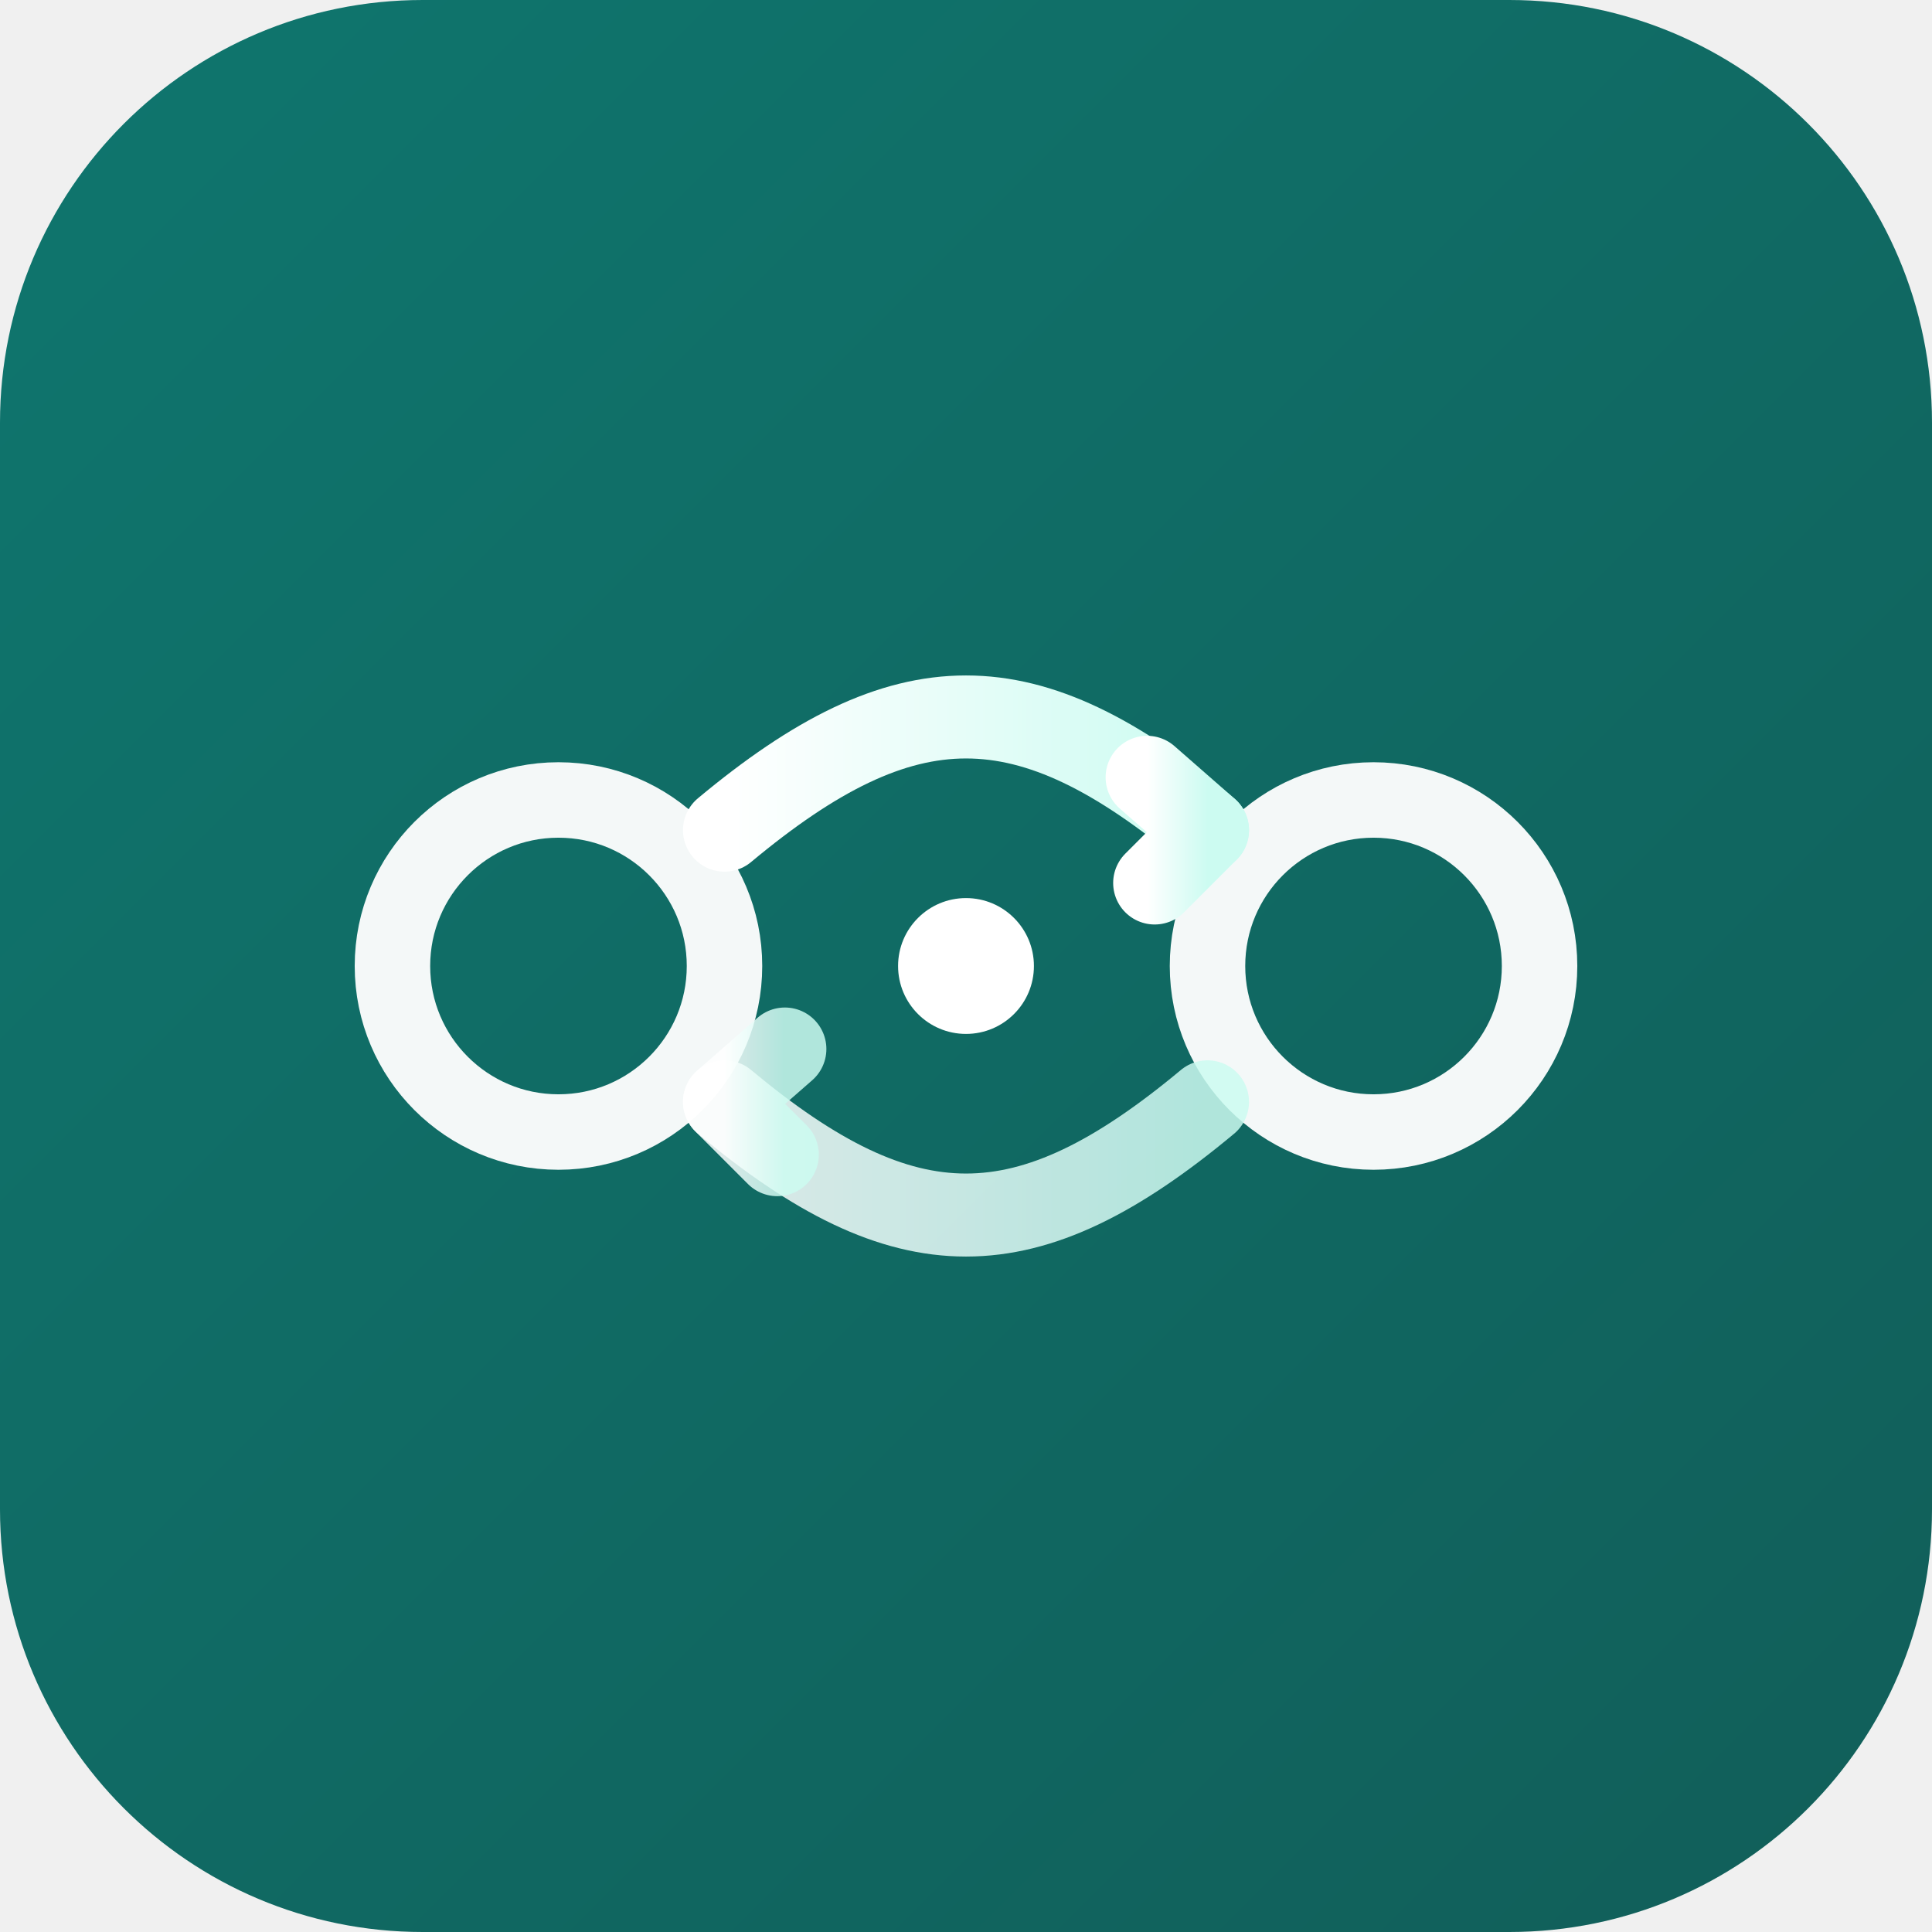
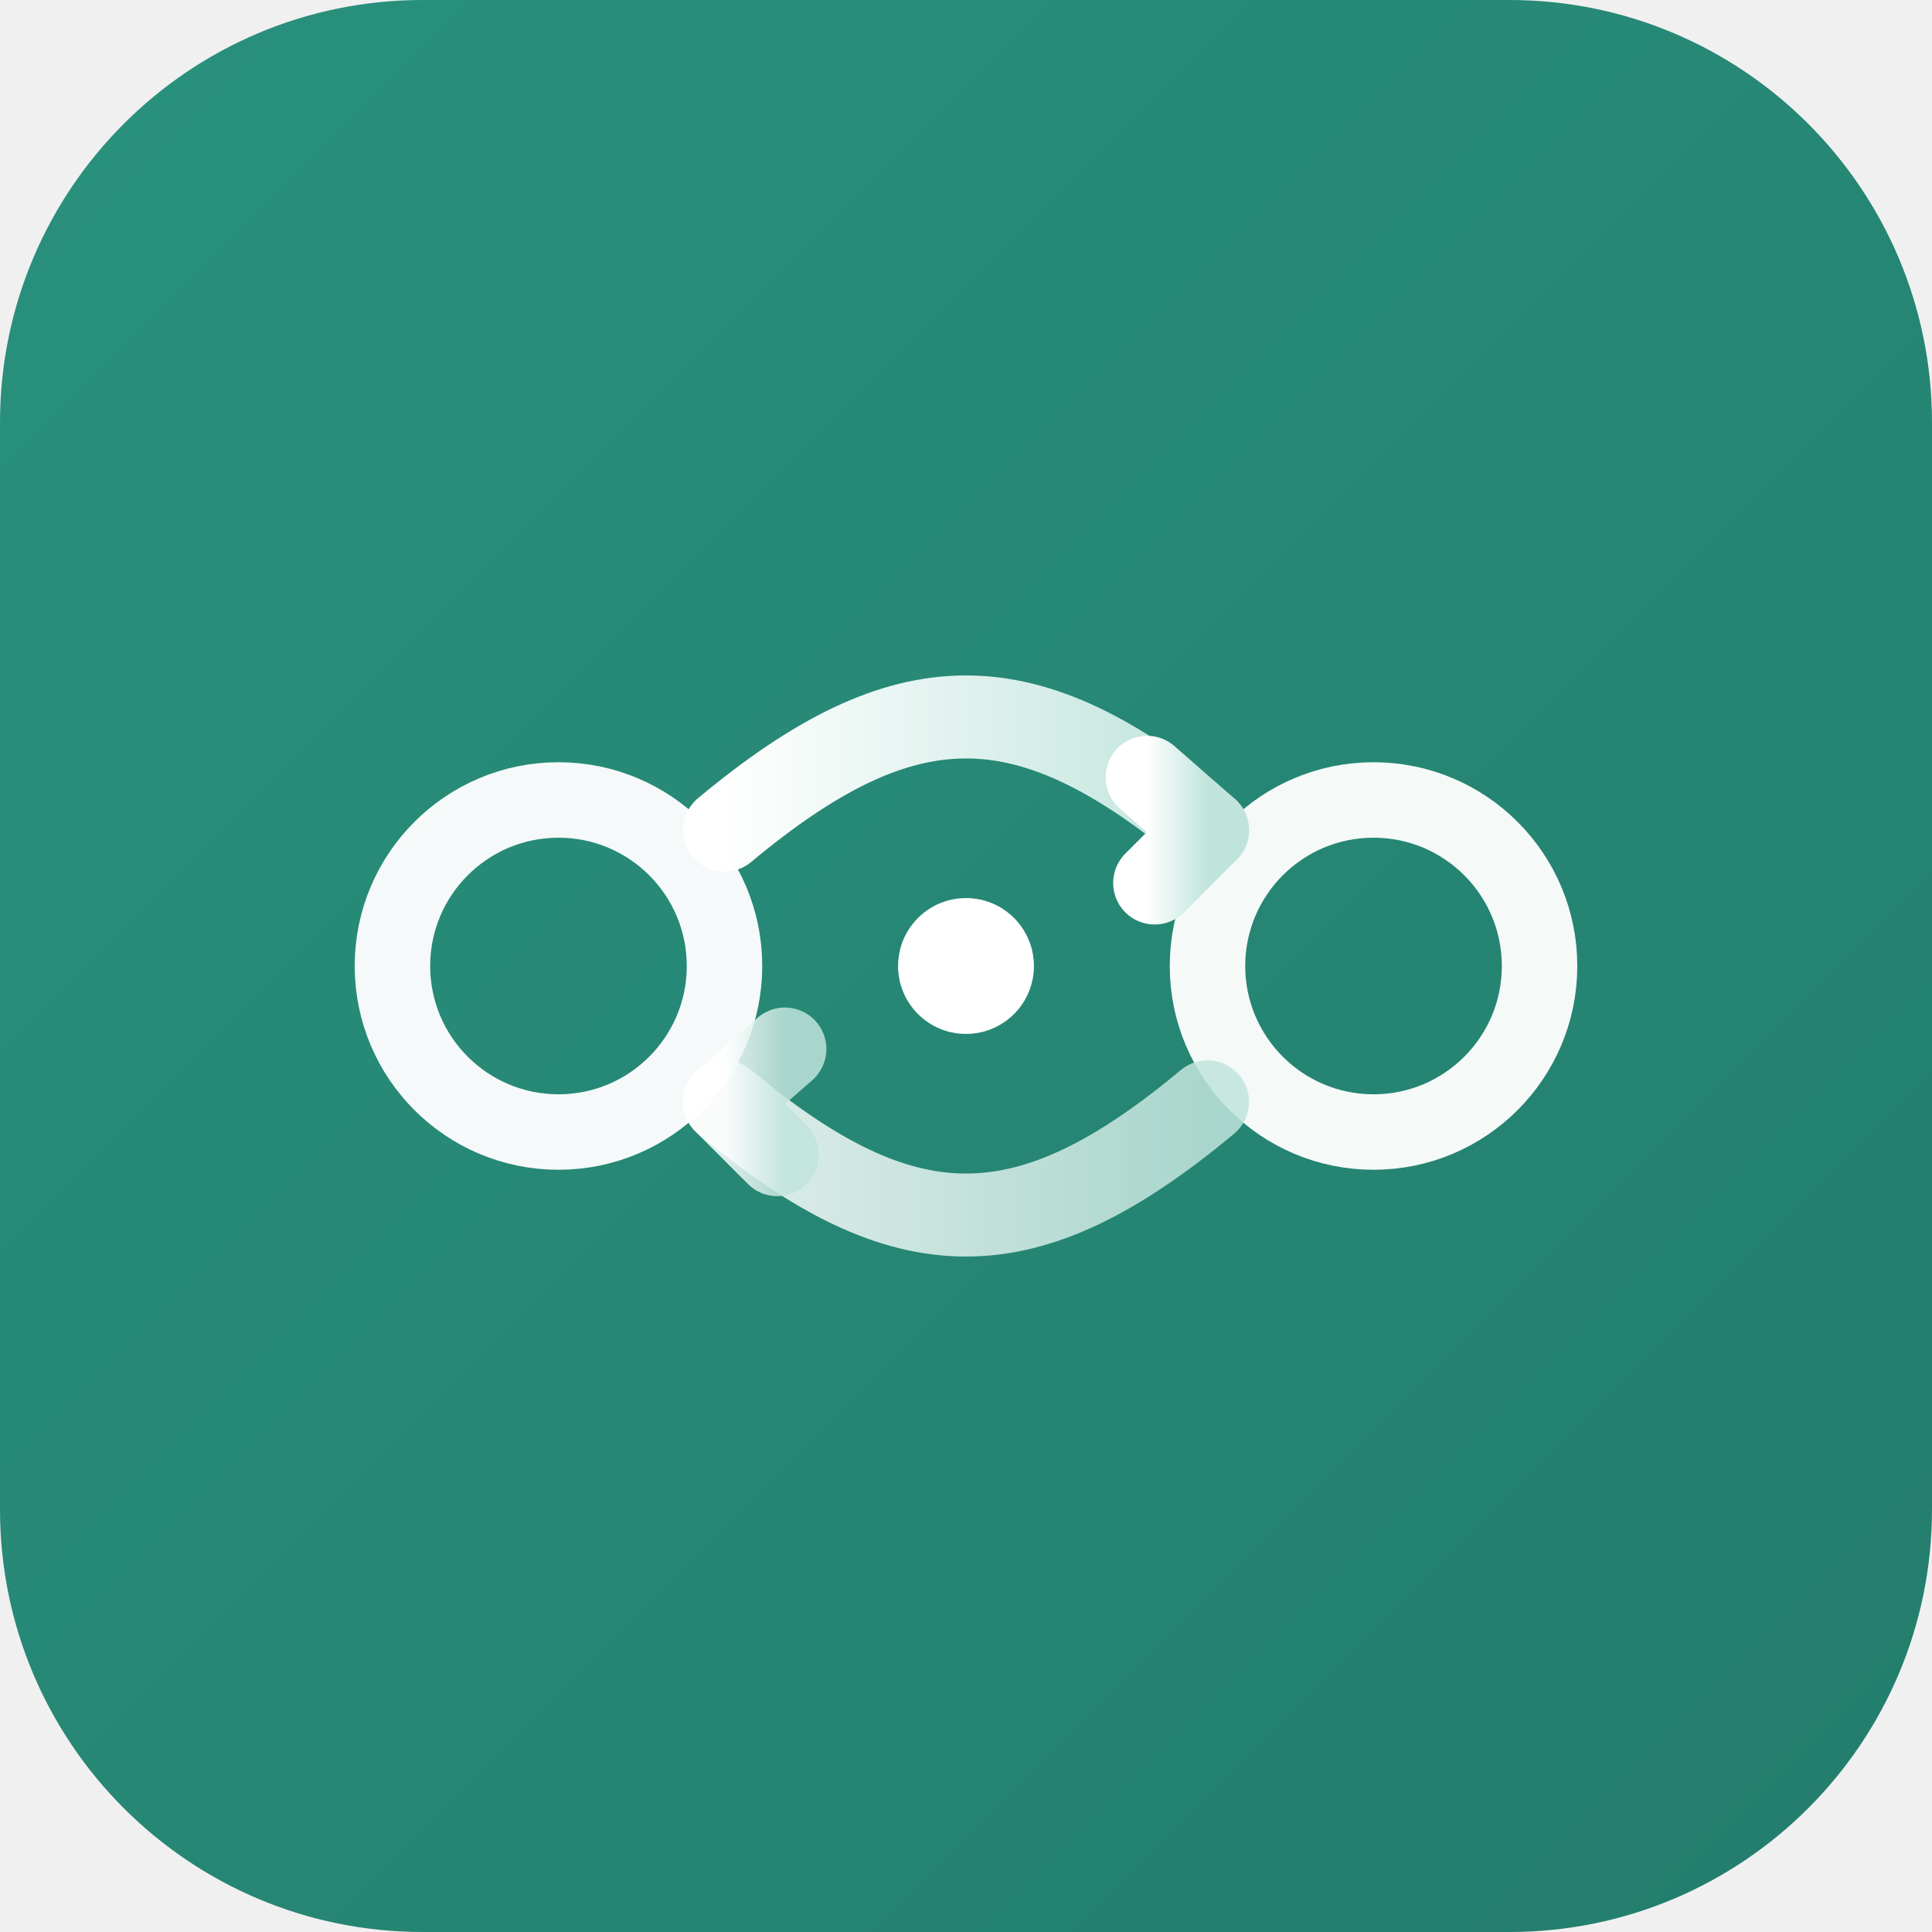
<svg xmlns="http://www.w3.org/2000/svg" viewBox="0 0 512 512" role="img" aria-label="GetSync">
  <defs>
    <linearGradient id="bg" x1="0%" y1="0%" x2="100%" y2="100%">
-       <stop offset="0%" stop-color="#0f766e" />
-       <stop offset="100%" stop-color="#115e59" />
+       <stop offset="0%" stop-color="#29917d" />
+       <stop offset="100%" stop-color="#237d6c" />
    </linearGradient>
    <linearGradient id="arrow" x1="0%" y1="50%" x2="100%" y2="50%">
      <stop offset="0%" stop-color="#ffffff" />
-       <stop offset="100%" stop-color="#ccfbf1" />
+       <stop offset="100%" stop-color="#c0e4dc" />
    </linearGradient>
  </defs>
  <rect width="512" height="512" rx="112" fill="url(#bg)" />
  <circle cx="148" cy="256" r="44" fill="none" stroke="#ffffff" stroke-width="20" opacity="0.95" />
  <circle cx="364" cy="256" r="44" fill="none" stroke="#ffffff" stroke-width="20" opacity="0.95" />
  <path d="M 192 220 C 240 180 272 180 320 220" fill="none" stroke="url(#arrow)" stroke-width="22" stroke-linecap="round" />
  <path d="M 304 206 L 320 220 L 306 234" fill="none" stroke="url(#arrow)" stroke-width="22" stroke-linecap="round" stroke-linejoin="round" />
  <path d="M 320 292 C 272 332 240 332 192 292" fill="none" stroke="url(#arrow)" stroke-width="22" stroke-linecap="round" opacity="0.85" />
  <path d="M 208 278 L 192 292 L 206 306" fill="none" stroke="url(#arrow)" stroke-width="22" stroke-linecap="round" stroke-linejoin="round" opacity="0.85" />
  <circle cx="256" cy="256" r="18" fill="#ffffff" />
</svg>
